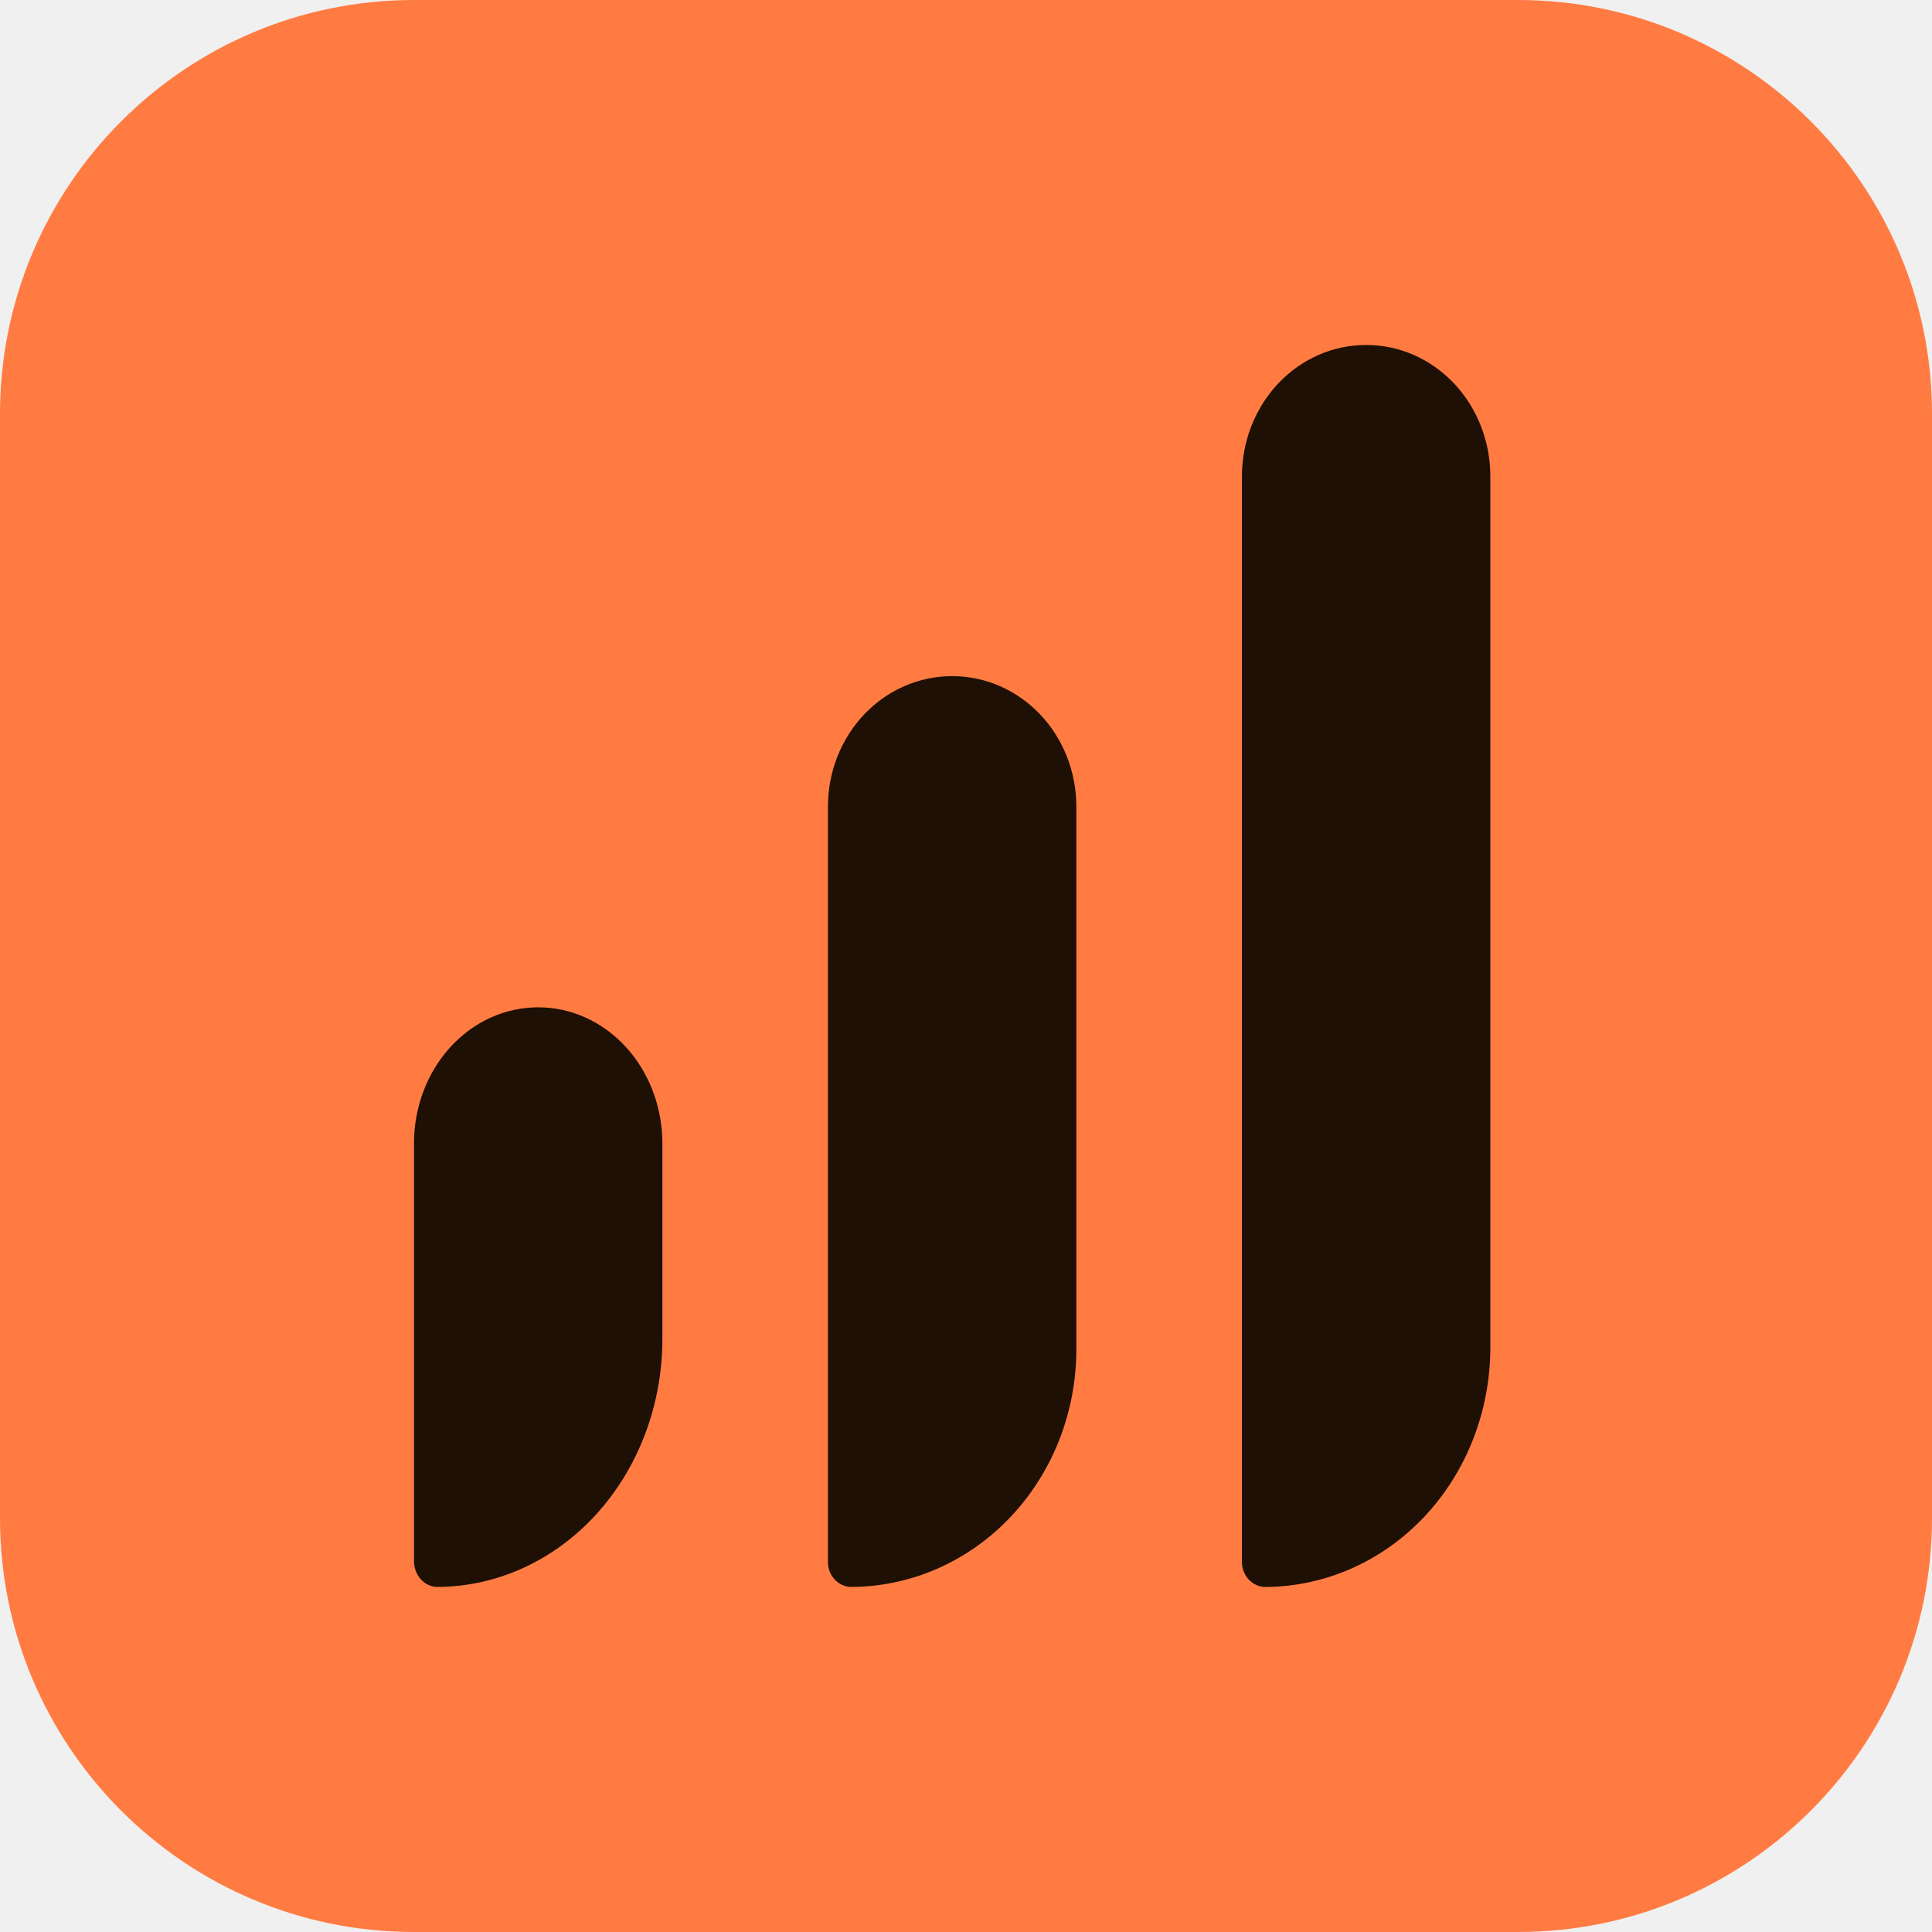
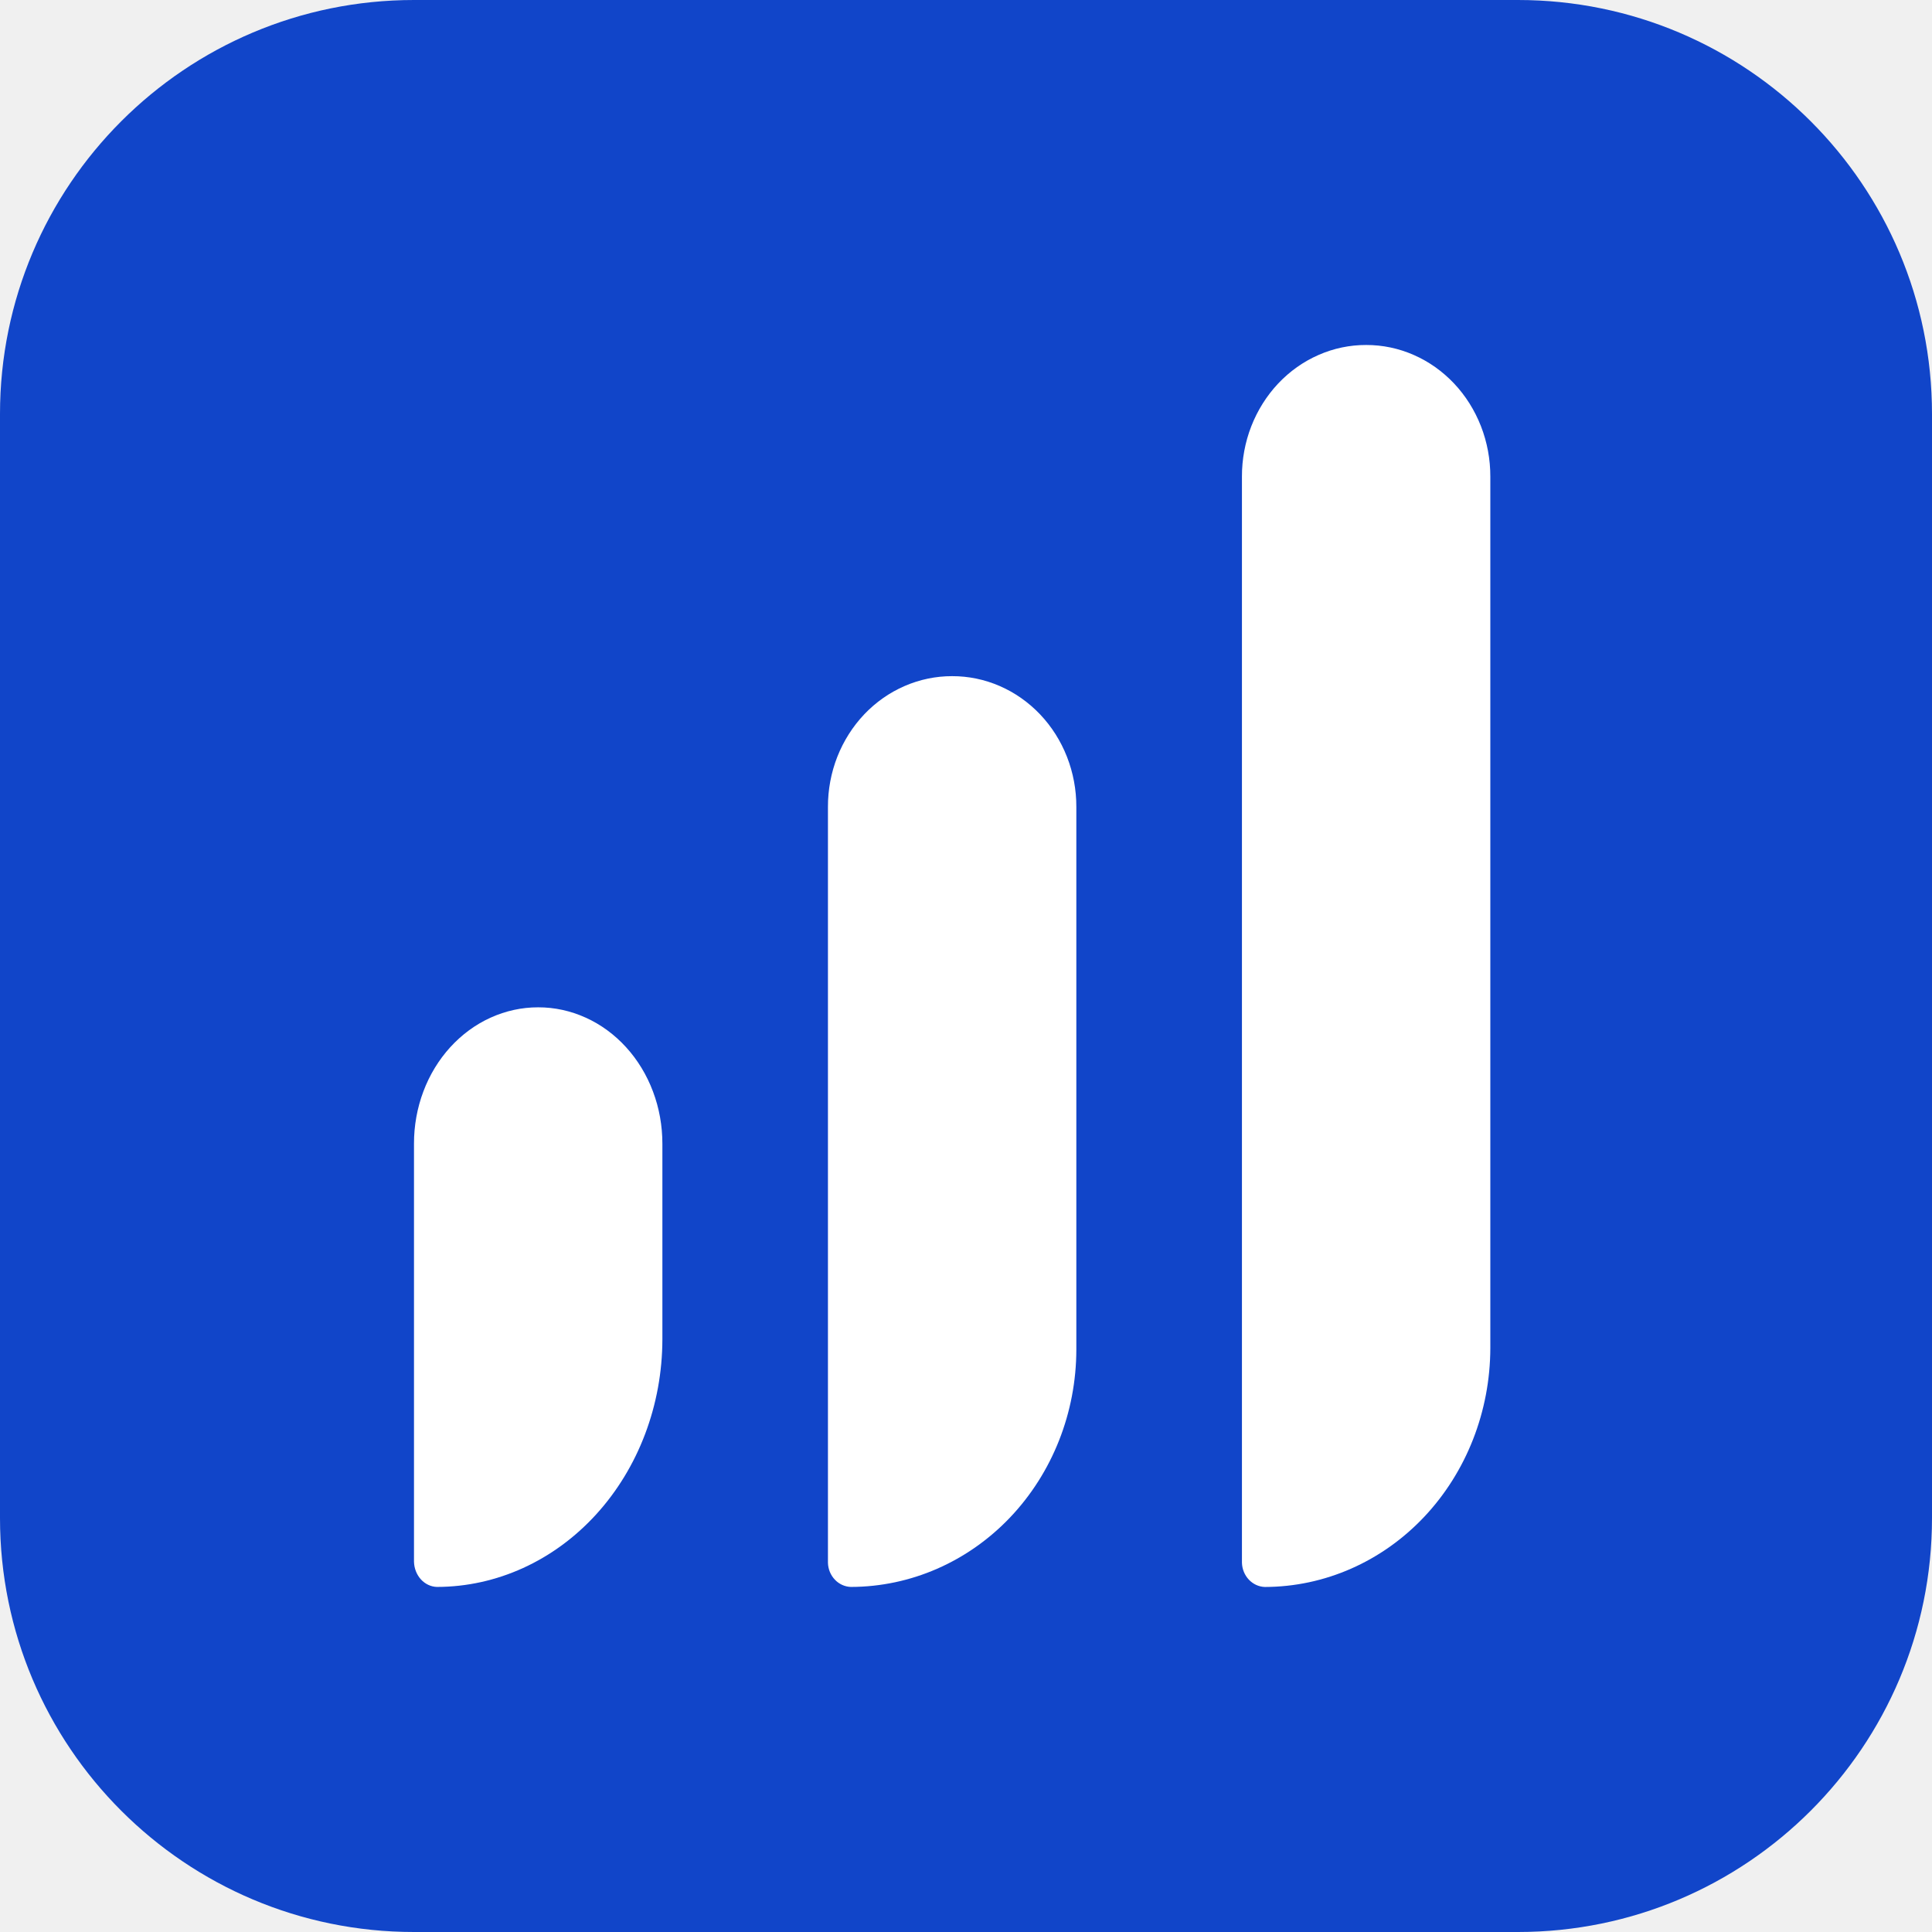
<svg xmlns="http://www.w3.org/2000/svg" width="46" height="46" viewBox="0 0 46 46" fill="none" role="img" aria-labelledby="learndash-title">
-   <path d="M0 9.857C0 4.413 4.413 0 9.857 0H36.141C41.585 0 46 4.413 46 9.857V36.143C46 41.587 41.585 46 36.141 46H9.857C4.413 46 0 41.587 0 36.143V9.857Z" fill="#FF7B42" />
-   <path d="M22.67 16.099C22.282 16.098 21.897 16.178 21.538 16.334C21.178 16.49 20.852 16.719 20.577 17.008C20.303 17.297 20.085 17.641 19.936 18.019C19.788 18.397 19.712 18.802 19.713 19.211V37.209C19.717 37.36 19.776 37.504 19.878 37.611C19.979 37.718 20.116 37.78 20.259 37.784V37.784C21.682 37.782 23.046 37.185 24.052 36.127C25.058 35.068 25.625 33.632 25.627 32.135V19.211C25.628 18.802 25.552 18.397 25.404 18.019C25.256 17.641 25.038 17.297 24.763 17.008C24.488 16.719 24.162 16.49 23.803 16.334C23.444 16.178 23.059 16.098 22.67 16.099V16.099Z" fill="#1E1004" />
-   <path d="M12.814 23.984C12.425 23.983 12.04 24.067 11.681 24.23C11.322 24.392 10.996 24.632 10.721 24.933C10.446 25.235 10.228 25.593 10.08 25.988C9.932 26.382 9.856 26.805 9.857 27.231V37.184C9.861 37.342 9.92 37.492 10.021 37.604C10.123 37.715 10.259 37.78 10.403 37.784V37.784C11.826 37.782 13.19 37.16 14.196 36.055C15.202 34.95 15.768 33.453 15.771 31.89V27.231C15.771 26.805 15.696 26.382 15.547 25.988C15.399 25.593 15.181 25.235 14.906 24.933C14.632 24.632 14.305 24.392 13.946 24.23C13.587 24.067 13.202 23.983 12.814 23.984V23.984Z" fill="#1E1004" />
-   <path d="M32.527 8.214C32.139 8.213 31.754 8.293 31.395 8.451C31.035 8.608 30.709 8.839 30.434 9.13C30.16 9.421 29.942 9.767 29.793 10.148C29.645 10.528 29.569 10.936 29.57 11.348V37.206C29.574 37.358 29.633 37.503 29.735 37.611C29.836 37.718 29.973 37.781 30.116 37.785C31.539 37.782 32.903 37.182 33.909 36.116C34.915 35.049 35.481 33.604 35.484 32.096V11.348C35.485 10.936 35.409 10.528 35.261 10.148C35.112 9.767 34.895 9.421 34.62 9.13C34.345 8.839 34.019 8.608 33.66 8.451C33.3 8.293 32.916 8.213 32.527 8.214V8.214Z" fill="#1E1004" />
+   <path d="M0 9.857C0 4.413 4.413 0 9.857 0H36.141C41.585 0 46 4.413 46 9.857V36.143C46 41.587 41.585 46 36.141 46H9.857C4.413 46 0 41.587 0 36.143V9.857Z" fill="#1145C9" />
+   <path d="M22.67 16.099C22.282 16.098 21.897 16.178 21.538 16.334C21.178 16.49 20.852 16.719 20.577 17.008C20.303 17.297 20.085 17.641 19.936 18.019C19.788 18.397 19.712 18.802 19.713 19.211V37.209C19.717 37.36 19.776 37.504 19.878 37.611C19.979 37.718 20.116 37.78 20.259 37.784V37.784C21.682 37.782 23.046 37.185 24.052 36.127C25.058 35.068 25.625 33.632 25.627 32.135V19.211C25.628 18.802 25.552 18.397 25.404 18.019C25.256 17.641 25.038 17.297 24.763 17.008C24.488 16.719 24.162 16.49 23.803 16.334C23.444 16.178 23.059 16.098 22.67 16.099V16.099Z" fill="#FFFFFF" />
+   <path d="M12.814 23.984C12.425 23.983 12.04 24.067 11.681 24.23C11.322 24.392 10.996 24.632 10.721 24.933C10.446 25.235 10.228 25.593 10.08 25.988C9.932 26.382 9.856 26.805 9.857 27.231V37.184C9.861 37.342 9.92 37.492 10.021 37.604C10.123 37.715 10.259 37.78 10.403 37.784V37.784C11.826 37.782 13.19 37.16 14.196 36.055C15.202 34.95 15.768 33.453 15.771 31.89V27.231C15.771 26.805 15.696 26.382 15.547 25.988C15.399 25.593 15.181 25.235 14.906 24.933C14.632 24.632 14.305 24.392 13.946 24.23C13.587 24.067 13.202 23.983 12.814 23.984V23.984Z" fill="#FFFFFF" />
+   <path d="M32.527 8.214C32.139 8.213 31.754 8.293 31.395 8.451C31.035 8.608 30.709 8.839 30.434 9.13C30.16 9.421 29.942 9.767 29.793 10.148C29.645 10.528 29.569 10.936 29.57 11.348V37.206C29.574 37.358 29.633 37.503 29.735 37.611C29.836 37.718 29.973 37.781 30.116 37.785C31.539 37.782 32.903 37.182 33.909 36.116C34.915 35.049 35.481 33.604 35.484 32.096V11.348C35.485 10.936 35.409 10.528 35.261 10.148C35.112 9.767 34.895 9.421 34.62 9.13C34.345 8.839 34.019 8.608 33.66 8.451C33.3 8.293 32.916 8.213 32.527 8.214V8.214Z" fill="#FFFFFF" />
</svg>
